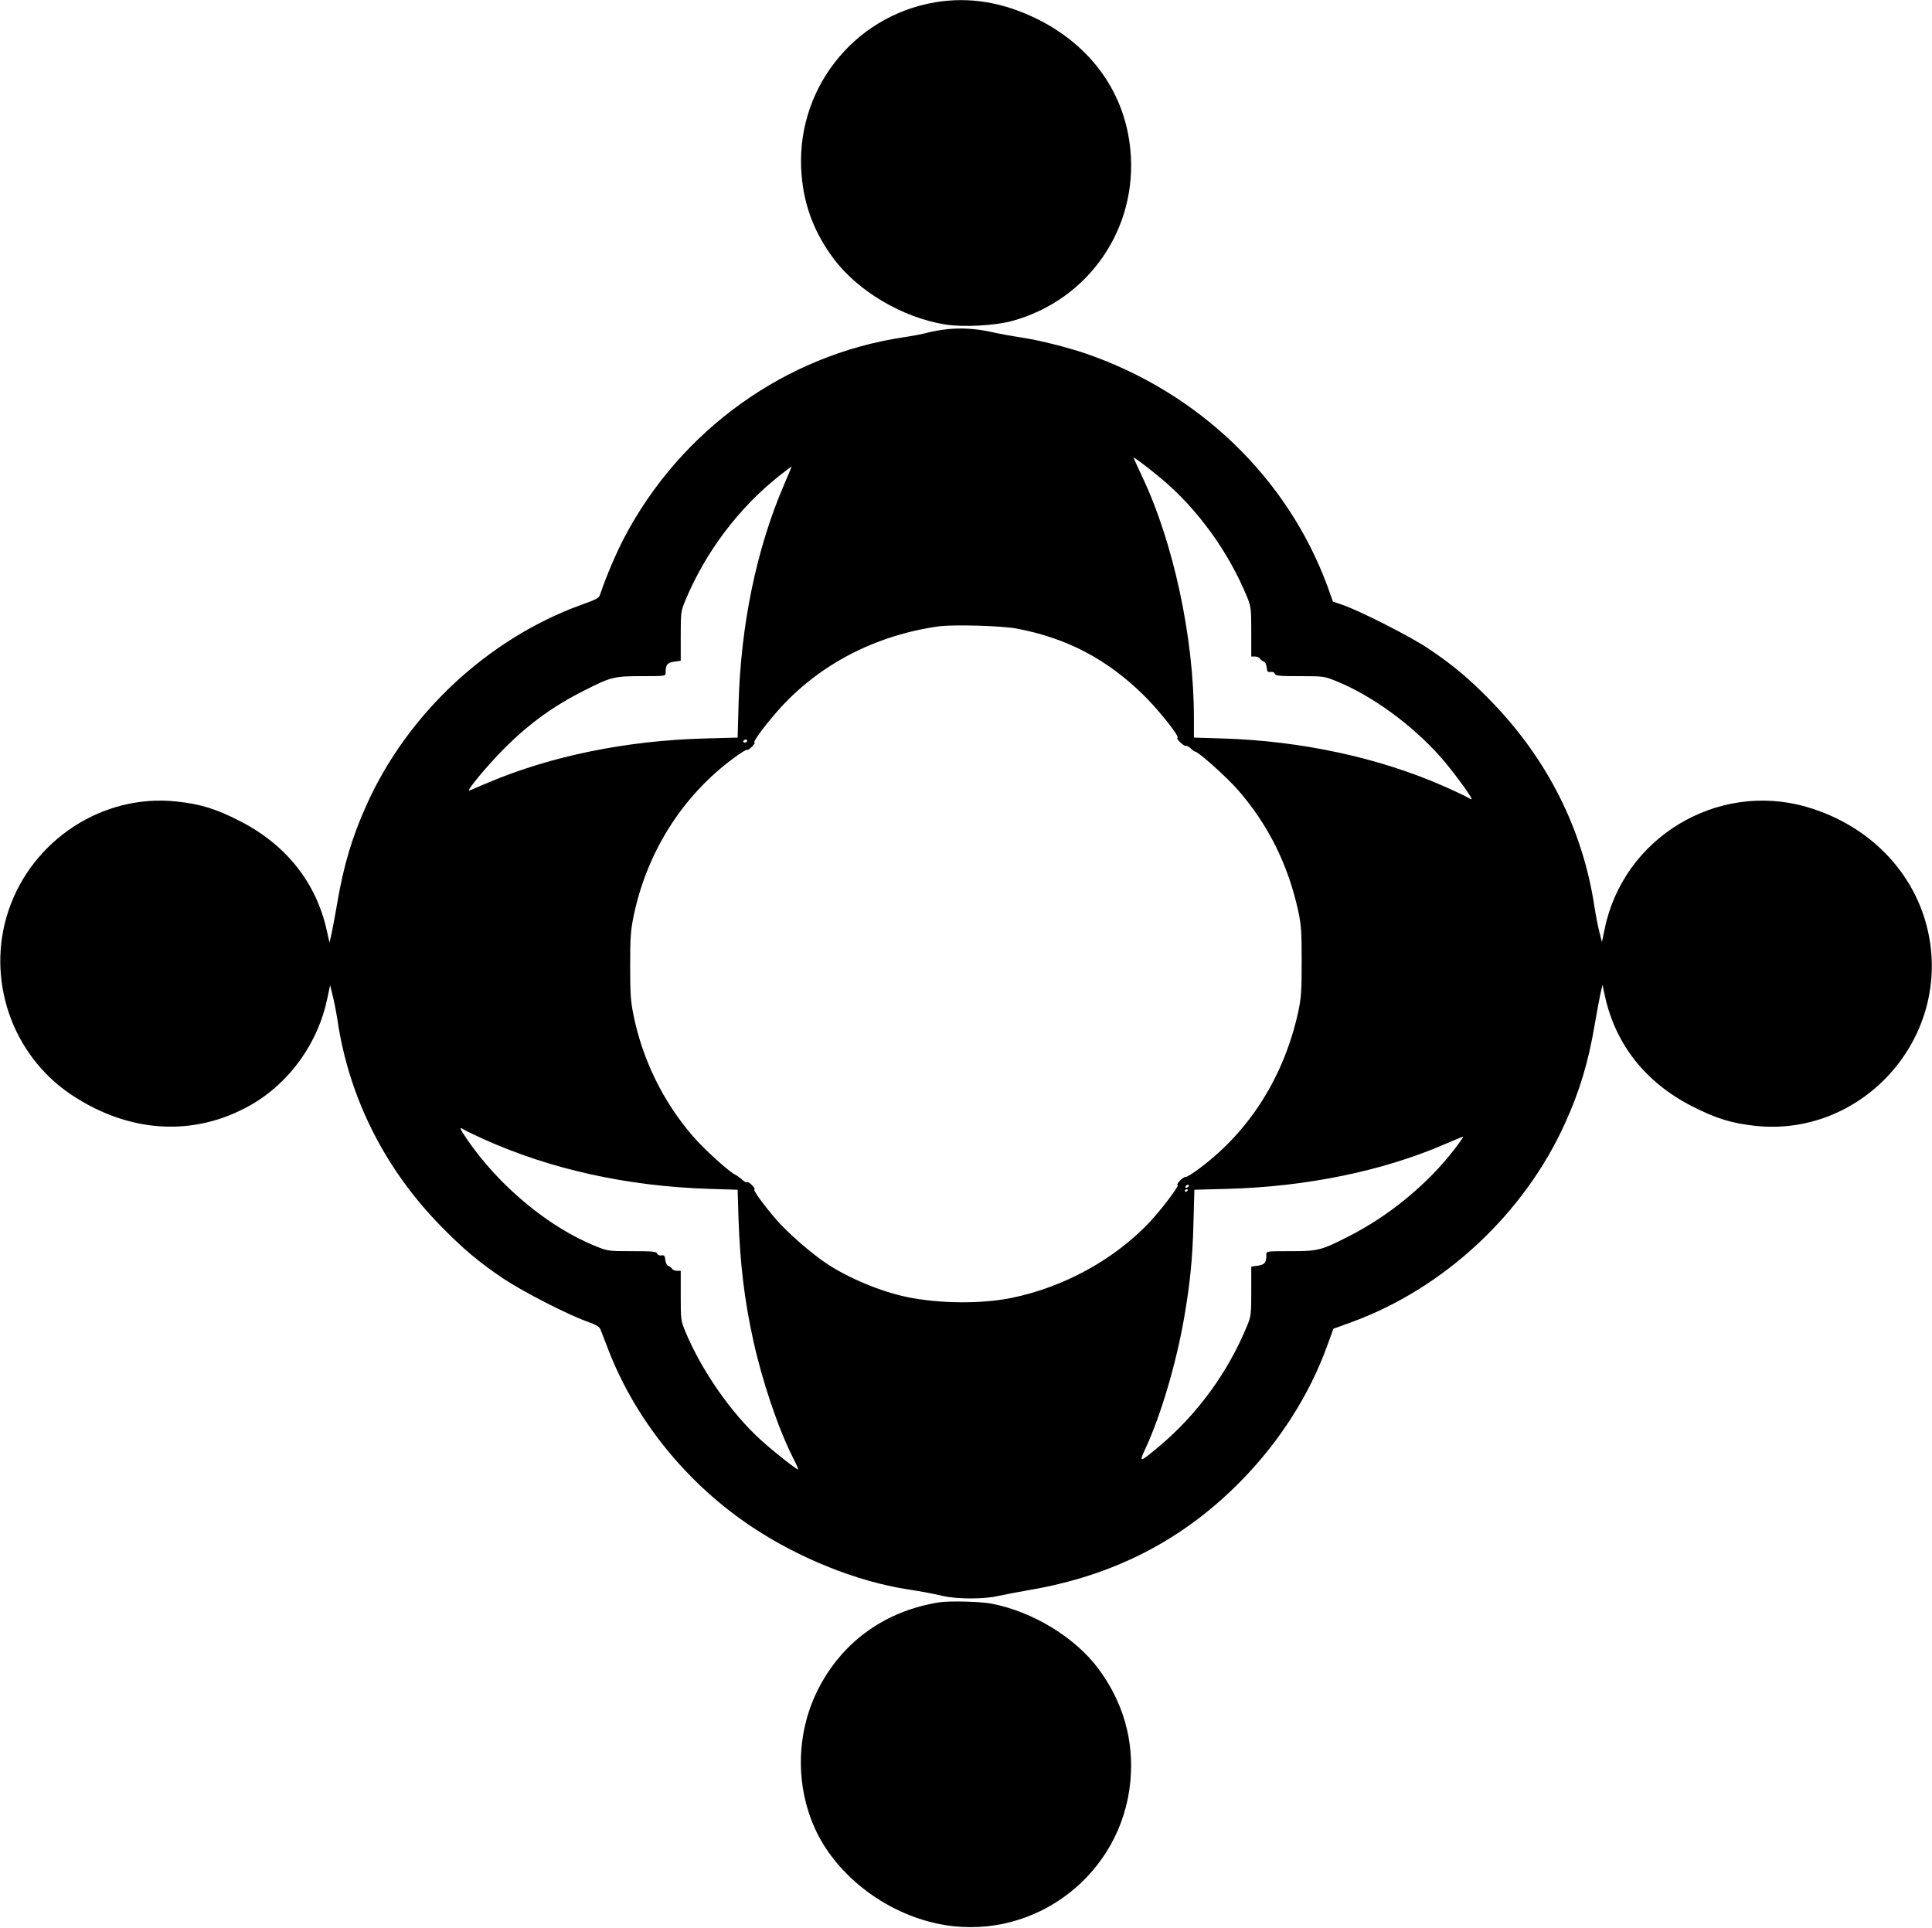
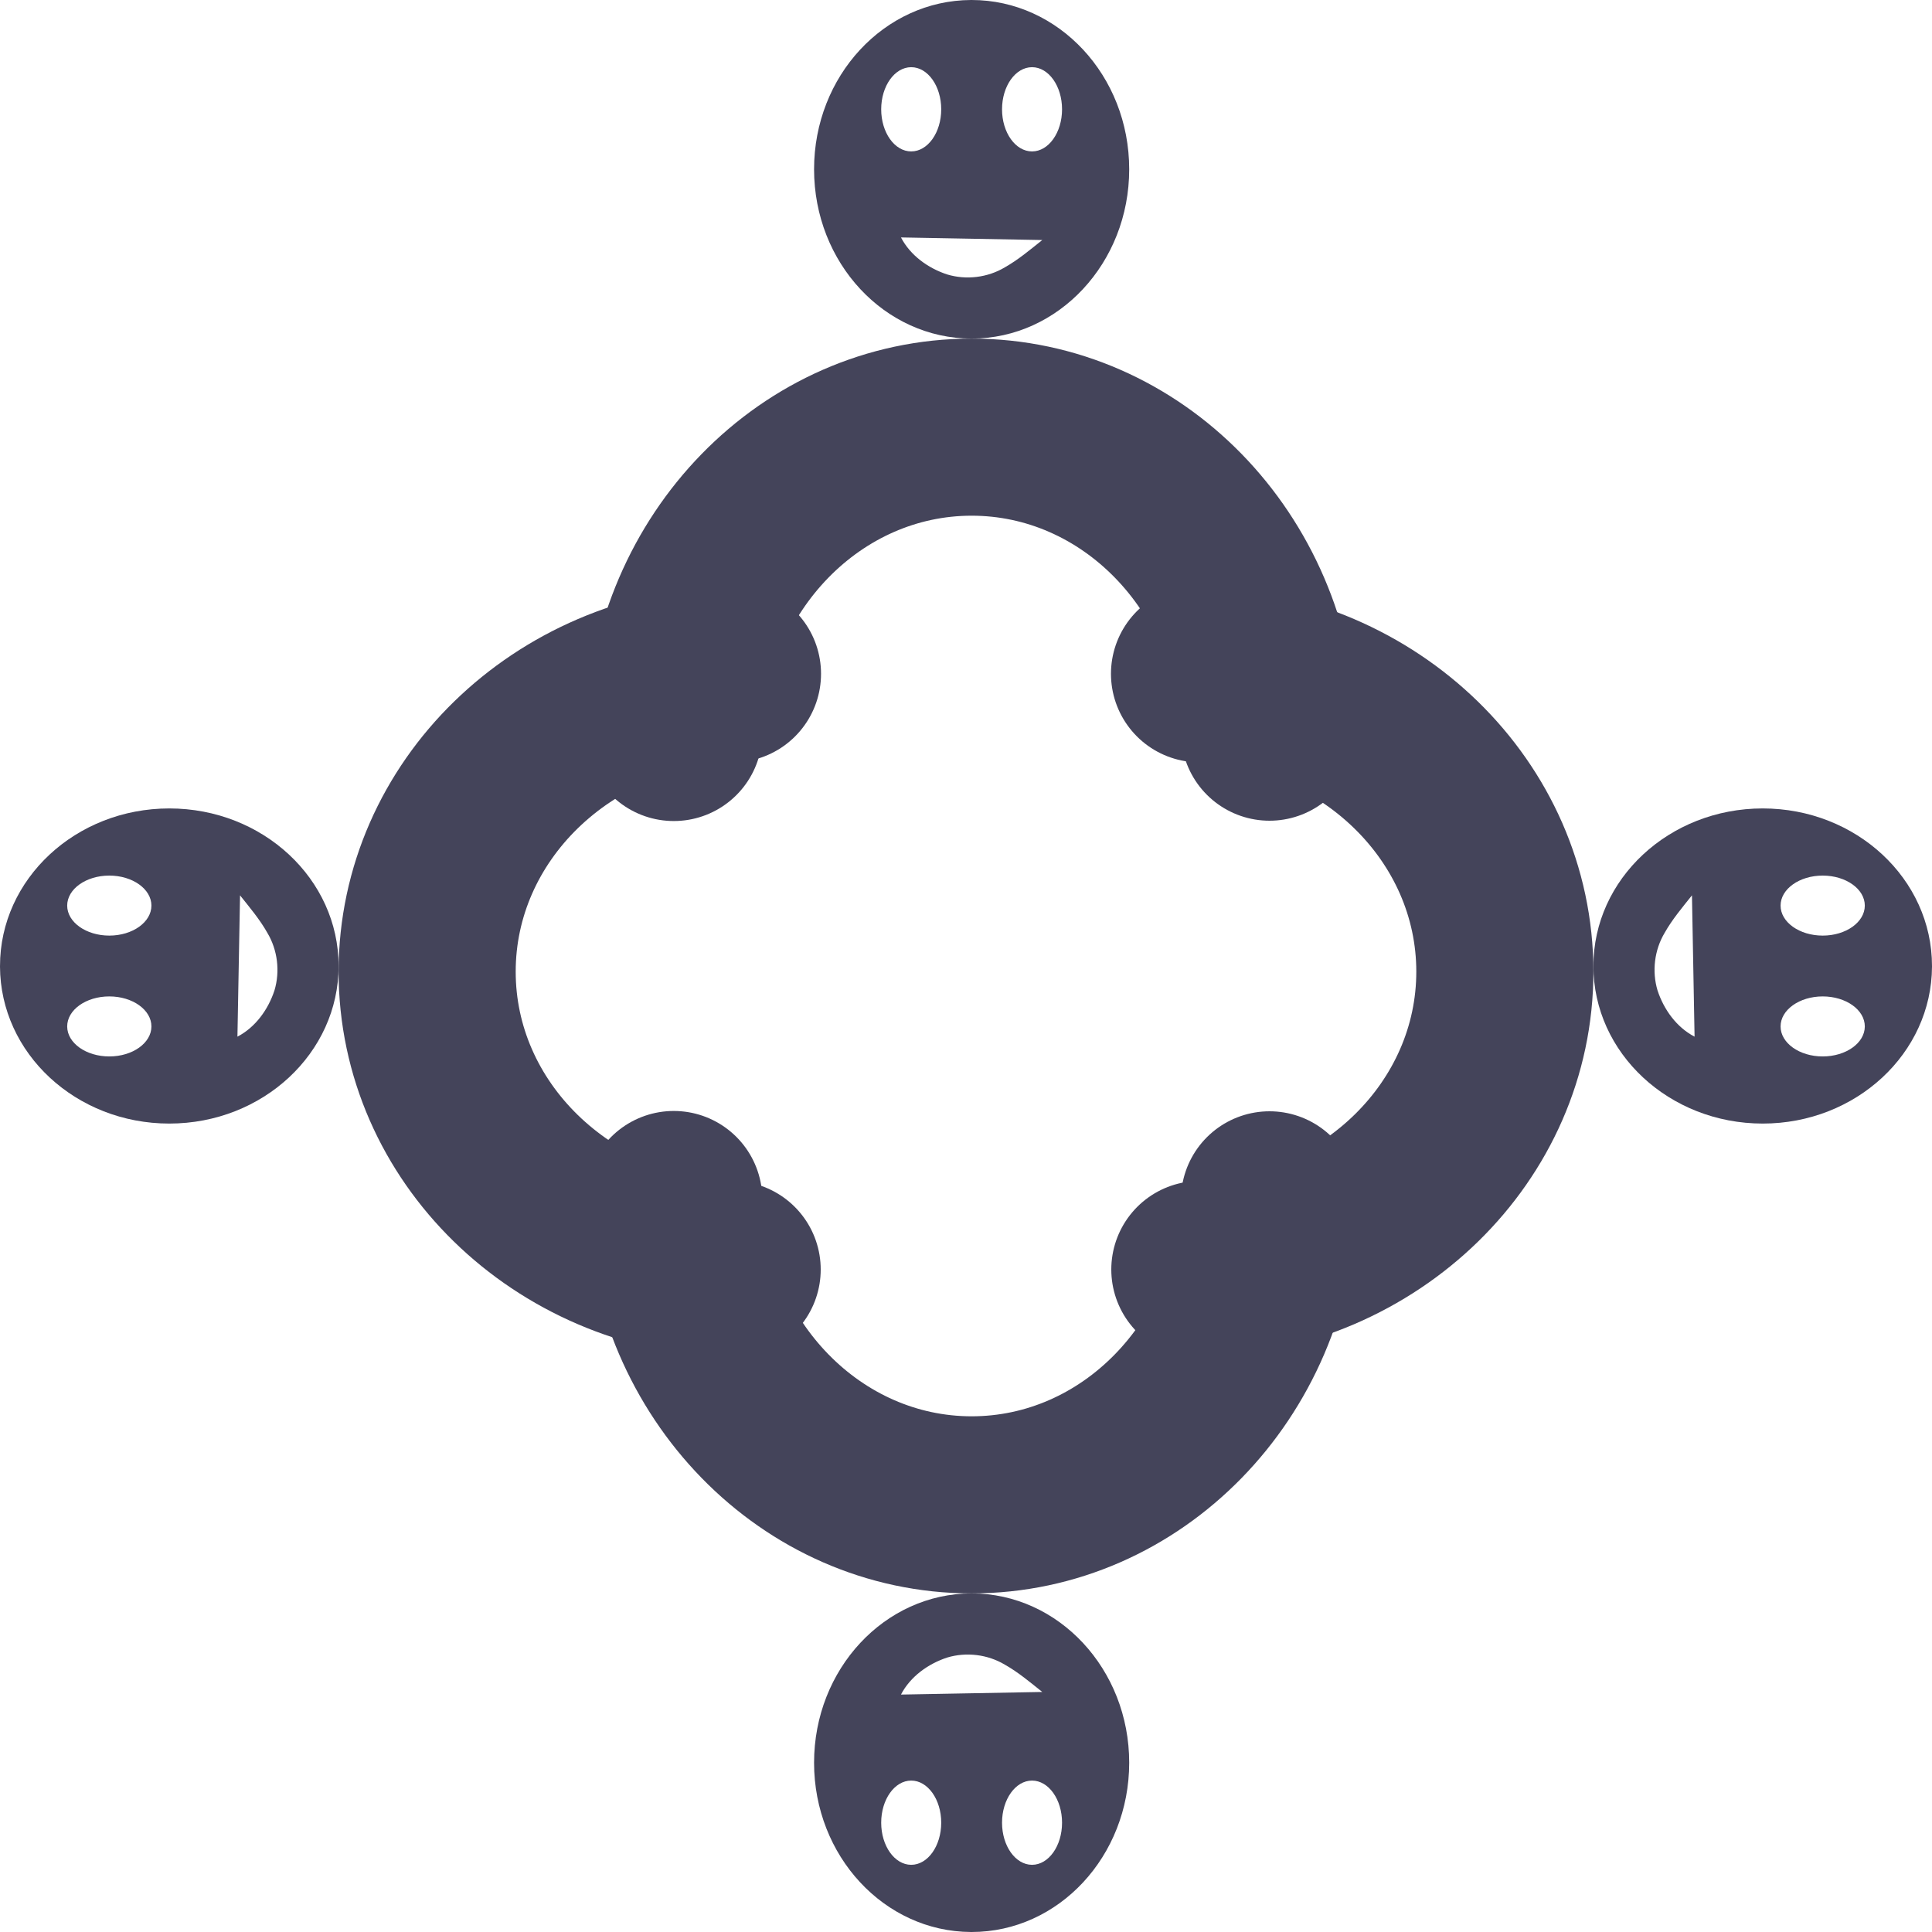
- <svg xmlns="http://www.w3.org/2000/svg" version="1.0" width="1280pt" height="1277pt" viewBox="0 0 1280 1277" preserveAspectRatio="xMidYMid meet">
-   <g transform="translate(0,1277) scale(0.1,-0.1)" fill="#000000" stroke="none">
-     <path d="M6197 12755 c-549 -92 -935 -591 -886 -1147 17 -203 85 -381 210 -549 161 -218 459 -394 742 -439 119 -19 329 -8 445 24 505 140 831 612 781 1133 -35 374 -255 684 -609 863 -230 115 -455 153 -683 115z" />
-     <path d="M6276 10589 c-43 -5 -101 -15 -130 -23 -28 -8 -100 -22 -161 -31 -781 -117 -1473 -613 -1848 -1325 -51 -97 -125 -268 -156 -365 -13 -40 -13 -40 -134 -84 -614 -224 -1146 -719 -1417 -1321 -95 -209 -154 -405 -195 -650 -14 -80 -31 -172 -38 -205 l-14 -60 -18 80 c-70 317 -269 567 -572 723 -163 84 -265 115 -429 132 -484 50 -951 -255 -1108 -724 -151 -453 22 -957 419 -1221 384 -255 815 -279 1189 -65 256 147 445 412 505 707 l18 85 16 -64 c9 -34 24 -110 33 -168 76 -512 312 -983 684 -1363 145 -149 258 -244 420 -352 130 -86 423 -236 547 -280 66 -24 84 -35 92 -55 5 -14 30 -79 56 -145 183 -466 525 -883 953 -1166 310 -205 689 -357 1022 -409 109 -17 156 -26 240 -45 94 -21 271 -21 360 0 36 8 130 26 210 40 564 96 1025 335 1410 731 251 258 444 562 560 879 l44 121 121 44 c613 224 1144 719 1415 1320 95 209 154 405 195 650 14 80 31 172 38 205 l14 60 17 -79 c71 -318 269 -568 573 -724 162 -83 265 -115 426 -132 686 -71 1263 544 1152 1229 -68 420 -381 759 -817 885 -593 171 -1215 -206 -1337 -811 l-18 -85 -16 64 c-9 34 -24 110 -33 168 -77 513 -311 979 -684 1363 -144 149 -258 244 -420 352 -120 80 -447 246 -562 286 l-67 23 -36 101 c-265 719 -852 1284 -1600 1542 -117 40 -299 86 -405 103 -101 16 -152 25 -235 43 -95 20 -185 25 -279 16z m1419 -991 c239 -200 447 -487 569 -788 24 -59 26 -74 26 -227 l0 -163 25 0 c13 0 28 -6 32 -13 4 -8 16 -16 25 -20 10 -3 18 -19 20 -39 3 -28 7 -33 26 -30 13 2 25 -3 28 -12 5 -14 30 -16 166 -16 155 0 162 -1 236 -31 237 -94 509 -292 700 -509 74 -84 202 -258 202 -274 0 -4 -10 0 -22 8 -13 8 -86 43 -163 77 -426 188 -942 300 -1462 316 l-193 6 0 131 c0 532 -136 1164 -345 1603 -30 64 -55 118 -55 120 0 8 91 -61 185 -139z m-2502 -43 c-182 -425 -286 -928 -300 -1456 l-6 -216 -221 -6 c-516 -14 -1015 -116 -1431 -292 -60 -26 -117 -49 -125 -53 -29 -12 118 166 230 278 166 166 326 282 533 386 175 89 197 94 377 94 159 0 160 0 160 23 0 53 10 66 56 73 l44 6 0 163 c0 157 1 164 30 235 133 321 354 615 626 830 42 33 78 60 79 60 1 0 -22 -56 -52 -125z m1539 -949 c336 -63 603 -203 849 -446 97 -96 237 -272 220 -278 -13 -4 42 -58 56 -54 6 2 21 -6 32 -17 12 -12 25 -21 29 -21 21 0 208 -168 282 -252 203 -232 335 -499 402 -808 19 -91 22 -134 22 -330 0 -196 -3 -239 -22 -330 -93 -430 -322 -794 -656 -1042 -43 -33 -84 -57 -90 -56 -14 5 -68 -50 -54 -54 12 -4 -104 -158 -183 -243 -234 -249 -570 -434 -919 -505 -200 -40 -475 -38 -690 6 -173 36 -383 123 -529 219 -107 71 -256 201 -337 293 -87 101 -160 202 -145 202 5 0 -2 12 -17 28 -15 15 -30 24 -33 19 -3 -4 -17 3 -30 15 -14 13 -36 29 -50 36 -46 24 -204 168 -277 252 -198 229 -334 506 -395 804 -19 95 -22 143 -22 326 0 183 3 231 22 326 87 425 322 798 661 1049 47 35 89 61 92 57 3 -4 17 5 32 21 15 15 22 27 17 27 -15 0 60 103 149 205 267 306 647 506 1072 565 97 13 410 4 512 -14z m-1782 -746 c0 -5 -7 -10 -16 -10 -8 0 -12 5 -9 10 3 6 10 10 16 10 5 0 9 -4 9 -10z m-1745 -2638 c444 -200 953 -312 1491 -329 l191 -6 6 -196 c10 -292 39 -537 98 -804 59 -268 164 -580 263 -776 21 -40 36 -75 34 -77 -6 -5 -157 113 -246 194 -198 179 -394 461 -502 721 -29 72 -30 78 -30 237 l0 164 -25 0 c-13 0 -28 6 -32 13 -4 8 -16 16 -25 20 -10 3 -18 19 -20 39 -3 28 -7 33 -26 30 -13 -2 -25 3 -28 12 -5 14 -30 16 -166 16 -155 0 -162 1 -236 31 -317 126 -649 403 -861 715 -47 70 -50 80 -18 60 12 -8 72 -37 132 -64z m6433 -64 c-178 -233 -439 -448 -711 -584 -175 -89 -197 -94 -377 -94 -159 0 -160 0 -160 -22 0 -54 -10 -67 -56 -74 l-44 -6 0 -162 c0 -152 -2 -167 -26 -226 -125 -308 -330 -590 -583 -802 -136 -113 -137 -113 -90 -11 101 219 201 558 253 855 40 228 57 397 63 634 l6 221 221 6 c520 14 1028 118 1438 296 62 27 117 49 121 50 5 1 -20 -36 -55 -81z m-1763 -248 c-3 -5 -11 -10 -16 -10 -6 0 -7 5 -4 10 3 6 11 10 16 10 6 0 7 -4 4 -10z m-5 -24 c0 -3 -4 -8 -10 -11 -5 -3 -10 -1 -10 4 0 6 5 11 10 11 6 0 10 -2 10 -4z" />
-     <path d="M6220 2153 c-348 -56 -626 -251 -788 -553 -156 -290 -168 -647 -32 -947 146 -321 492 -578 861 -638 606 -98 1171 340 1228 953 25 269 -47 523 -210 743 -155 210 -438 382 -712 434 -73 14 -282 19 -347 8z" />
-   </g>
+ <svg xmlns="http://www.w3.org/2000/svg" id="svg878" preserveAspectRatio="xMidYMid meet" viewBox="0 0 144 144" height="144pt" width="144pt" version="1.0">
+   <defs id="defs882" />
+   <path id="path1125" style="fill:none;fill-rule:evenodd;stroke:#44445a;stroke-width:13.2;stroke-linecap:round;stroke-miterlimit:4;stroke-dasharray:none;stroke-opacity:1;paint-order:stroke fill markers" d="M 50.22,54.595 A 22.218,23.675 0 0 1 72.41,31.837 22.218,23.675 0 0 1 94.621,54.571" />
+   <path transform="rotate(90)" style="fill:none;fill-rule:evenodd;stroke:#44445a;stroke-width:13.2;stroke-linecap:round;stroke-miterlimit:4;stroke-dasharray:none;stroke-opacity:1;paint-order:stroke fill markers" id="path1127" d="m 50.22,-89.405 a 22.218,23.675 0 0 1 22.19,-22.758 22.218,23.675 0 0 1 22.211,22.734" />
+   <path id="path1133" style="fill:none;fill-rule:evenodd;stroke:#44445a;stroke-width:13.2;stroke-linecap:round;stroke-miterlimit:4;stroke-dasharray:none;stroke-opacity:1;paint-order:stroke fill markers" transform="matrix(0,1,1,0,0,0)" d="m 50.22,54.595 a 22.218,23.675 0 0 1 22.19,-22.758 22.218,23.675 0 0 1 22.211,22.734" />
+   <path style="fill:none;fill-rule:evenodd;stroke:#44445a;stroke-width:13.2;stroke-linecap:round;stroke-miterlimit:4;stroke-dasharray:none;stroke-opacity:1;paint-order:stroke fill markers" id="path1135" transform="scale(1,-1)" d="m 50.22,-89.405 a 22.218,23.675 0 0 1 22.19,-22.758 22.218,23.675 0 0 1 22.211,22.734" />
+   <path id="path953-1" clip-path="none" style="fill:#44445a;fill-opacity:1;fill-rule:evenodd;stroke:none;stroke-width:8.765;stroke-linecap:round;paint-order:stroke fill markers" d="M 72.375,2.1122625e-5 C 65.907,0.027 60.676,5.668 60.676,12.618 c 2e-5,6.969 5.258,12.619 11.744,12.618 6.486,1.14e-4 11.744,-5.649 11.744,-12.618 C 84.165,5.649 78.907,-9.224937e-5 72.421,2.1122625e-5 c -0.015,-3.0919635e-5 -0.03,-3.0919635e-5 -0.045,0 z M 67.909,5.008 c 0.002,-1.03e-5 0.005,-1.03e-5 0.007,0 1.236,-3.608e-4 2.237,1.405 2.237,3.139 -2.1e-5,1.734 -1.002,3.139 -2.237,3.139 -1.236,3.5e-4 -2.237,-1.405 -2.237,-3.139 1e-5,-1.73 0.997,-3.133 2.23,-3.139 z m 9.007,0 c 0.002,-1.03e-5 0.005,-1.03e-5 0.007,0 1.235,8.142e-4 2.236,1.406 2.236,3.139 -1e-5,1.733 -1.001,3.138 -2.236,3.139 -1.236,3.5e-4 -2.237,-1.405 -2.237,-3.139 1.1e-5,-1.73 0.997,-3.133 2.23,-3.139 z m -9.762,12.689 5.266,0.097 5.266,0.097 c -0.9,0.717 -1.785,1.466 -2.79,2.034 -1.281,0.766 -2.872,0.96 -4.3,0.531 -1.419,-0.467 -2.743,-1.415 -3.442,-2.758 z" />
+   <path d="m 72.375,144 c -6.468,-0.027 -11.699,-5.668 -11.699,-12.618 2e-5,-6.969 5.258,-12.619 11.744,-12.618 6.486,0 11.744,5.649 11.744,12.618 -1e-5,6.969 -5.258,12.619 -11.744,12.618 -0.015,0 -0.03,0 -0.045,0 z m -4.466,-5.008 c 0.002,0 0.005,0 0.007,0 1.236,3.4e-4 2.237,-1.405 2.237,-3.139 -2.1e-5,-1.734 -1.002,-3.139 -2.237,-3.139 -1.236,-3.5e-4 -2.237,1.405 -2.237,3.139 1e-5,1.73 0.997,3.133 2.23,3.139 z m 9.007,0 c 0.002,0 0.005,0 0.007,0 1.235,-7.7e-4 2.236,-1.406 2.236,-3.139 -1e-5,-1.733 -1.001,-3.138 -2.236,-3.139 -1.236,-3.5e-4 -2.237,1.405 -2.237,3.139 2.1e-5,1.73 0.997,3.133 2.23,3.139 z m -9.762,-12.689 5.266,-0.097 5.266,-0.097 c -0.9,-0.717 -1.785,-1.466 -2.79,-2.034 -1.281,-0.766 -2.872,-0.96 -4.3,-0.531 -1.419,0.467 -2.743,1.415 -3.442,2.758 z" style="fill:#44445a;fill-opacity:1;fill-rule:evenodd;stroke:none;stroke-width:8.765;stroke-linecap:round;paint-order:stroke fill markers" clip-path="none" id="path2998" />
+   <path d="M 2.3122625e-5,72.045 C 0.027,78.514 5.668,83.744 12.619,83.744 c 6.969,-2e-5 12.619,-5.258 12.618,-11.744 1.14e-4,-6.486 -5.649,-11.744 -12.618,-11.744 -6.969,1e-5 -12.619,5.258 -12.618,11.744 -3.0919635e-5,0.015 -3.0919635e-5,0.03 0,0.045 z M 5.008,76.511 c -1.03e-5,-0.002 -1.03e-5,-0.005 0,-0.007 -3.608e-4,-1.236 1.405,-2.237 3.139,-2.237 1.734,2.1e-5 3.139,1.002 3.139,2.237 3.5e-4,1.236 -1.405,2.237 -3.139,2.237 -1.73,-1e-5 -3.133,-0.997 -3.139,-2.23 z m 0,-9.007 c -1.03e-5,-0.002 -1.03e-5,-0.005 0,-0.007 8.142e-4,-1.235 1.406,-2.236 3.139,-2.236 1.733,10e-6 3.138,1.001 3.139,2.236 3.5e-4,1.236 -1.405,2.237 -3.139,2.237 C 6.417,69.734 5.013,68.737 5.008,67.504 Z m 12.689,9.762 0.097,-5.266 0.097,-5.266 c 0.717,0.9 1.466,1.785 2.034,2.79 0.766,1.281 0.96,2.872 0.531,4.3 -0.467,1.419 -1.415,2.743 -2.758,3.442 z" style="fill:#44445a;fill-opacity:1;fill-rule:evenodd;stroke:none;stroke-width:8.765;stroke-linecap:round;paint-order:stroke fill markers" clip-path="none" id="path2104" />
+   <path id="path2106" clip-path="none" style="fill:#44445a;fill-opacity:1;fill-rule:evenodd;stroke:none;stroke-width:8.765;stroke-linecap:round;paint-order:stroke fill markers" d="m 144,72.045 c -0.027,6.468 -5.668,11.699 -12.618,11.699 -6.969,-2e-5 -12.619,-5.258 -12.618,-11.744 0,-6.486 5.649,-11.744 12.618,-11.744 6.969,1e-5 12.619,5.258 12.618,11.744 0,0.015 0,0.03 0,0.045 z m -5.008,4.466 c 0,-0.002 0,-0.005 0,-0.007 3.4e-4,-1.236 -1.405,-2.237 -3.139,-2.237 -1.734,2.1e-5 -3.139,1.002 -3.139,2.237 -3.5e-4,1.236 1.405,2.237 3.139,2.237 1.73,-1e-5 3.133,-0.997 3.139,-2.23 z m 0,-9.007 c 0,-0.002 0,-0.005 0,-0.007 -7.7e-4,-1.235 -1.406,-2.236 -3.139,-2.236 -1.733,10e-6 -3.138,1.001 -3.139,2.236 -3.5e-4,1.236 1.405,2.237 3.139,2.237 1.73,-2.1e-5 3.133,-0.997 3.139,-2.23 z m -12.689,9.762 -0.097,-5.266 -0.097,-5.266 c -0.717,0.9 -1.466,1.785 -2.034,2.79 -0.766,1.281 -0.96,2.872 -0.531,4.3 0.467,1.419 1.415,2.743 2.758,3.442 z" />
</svg>
